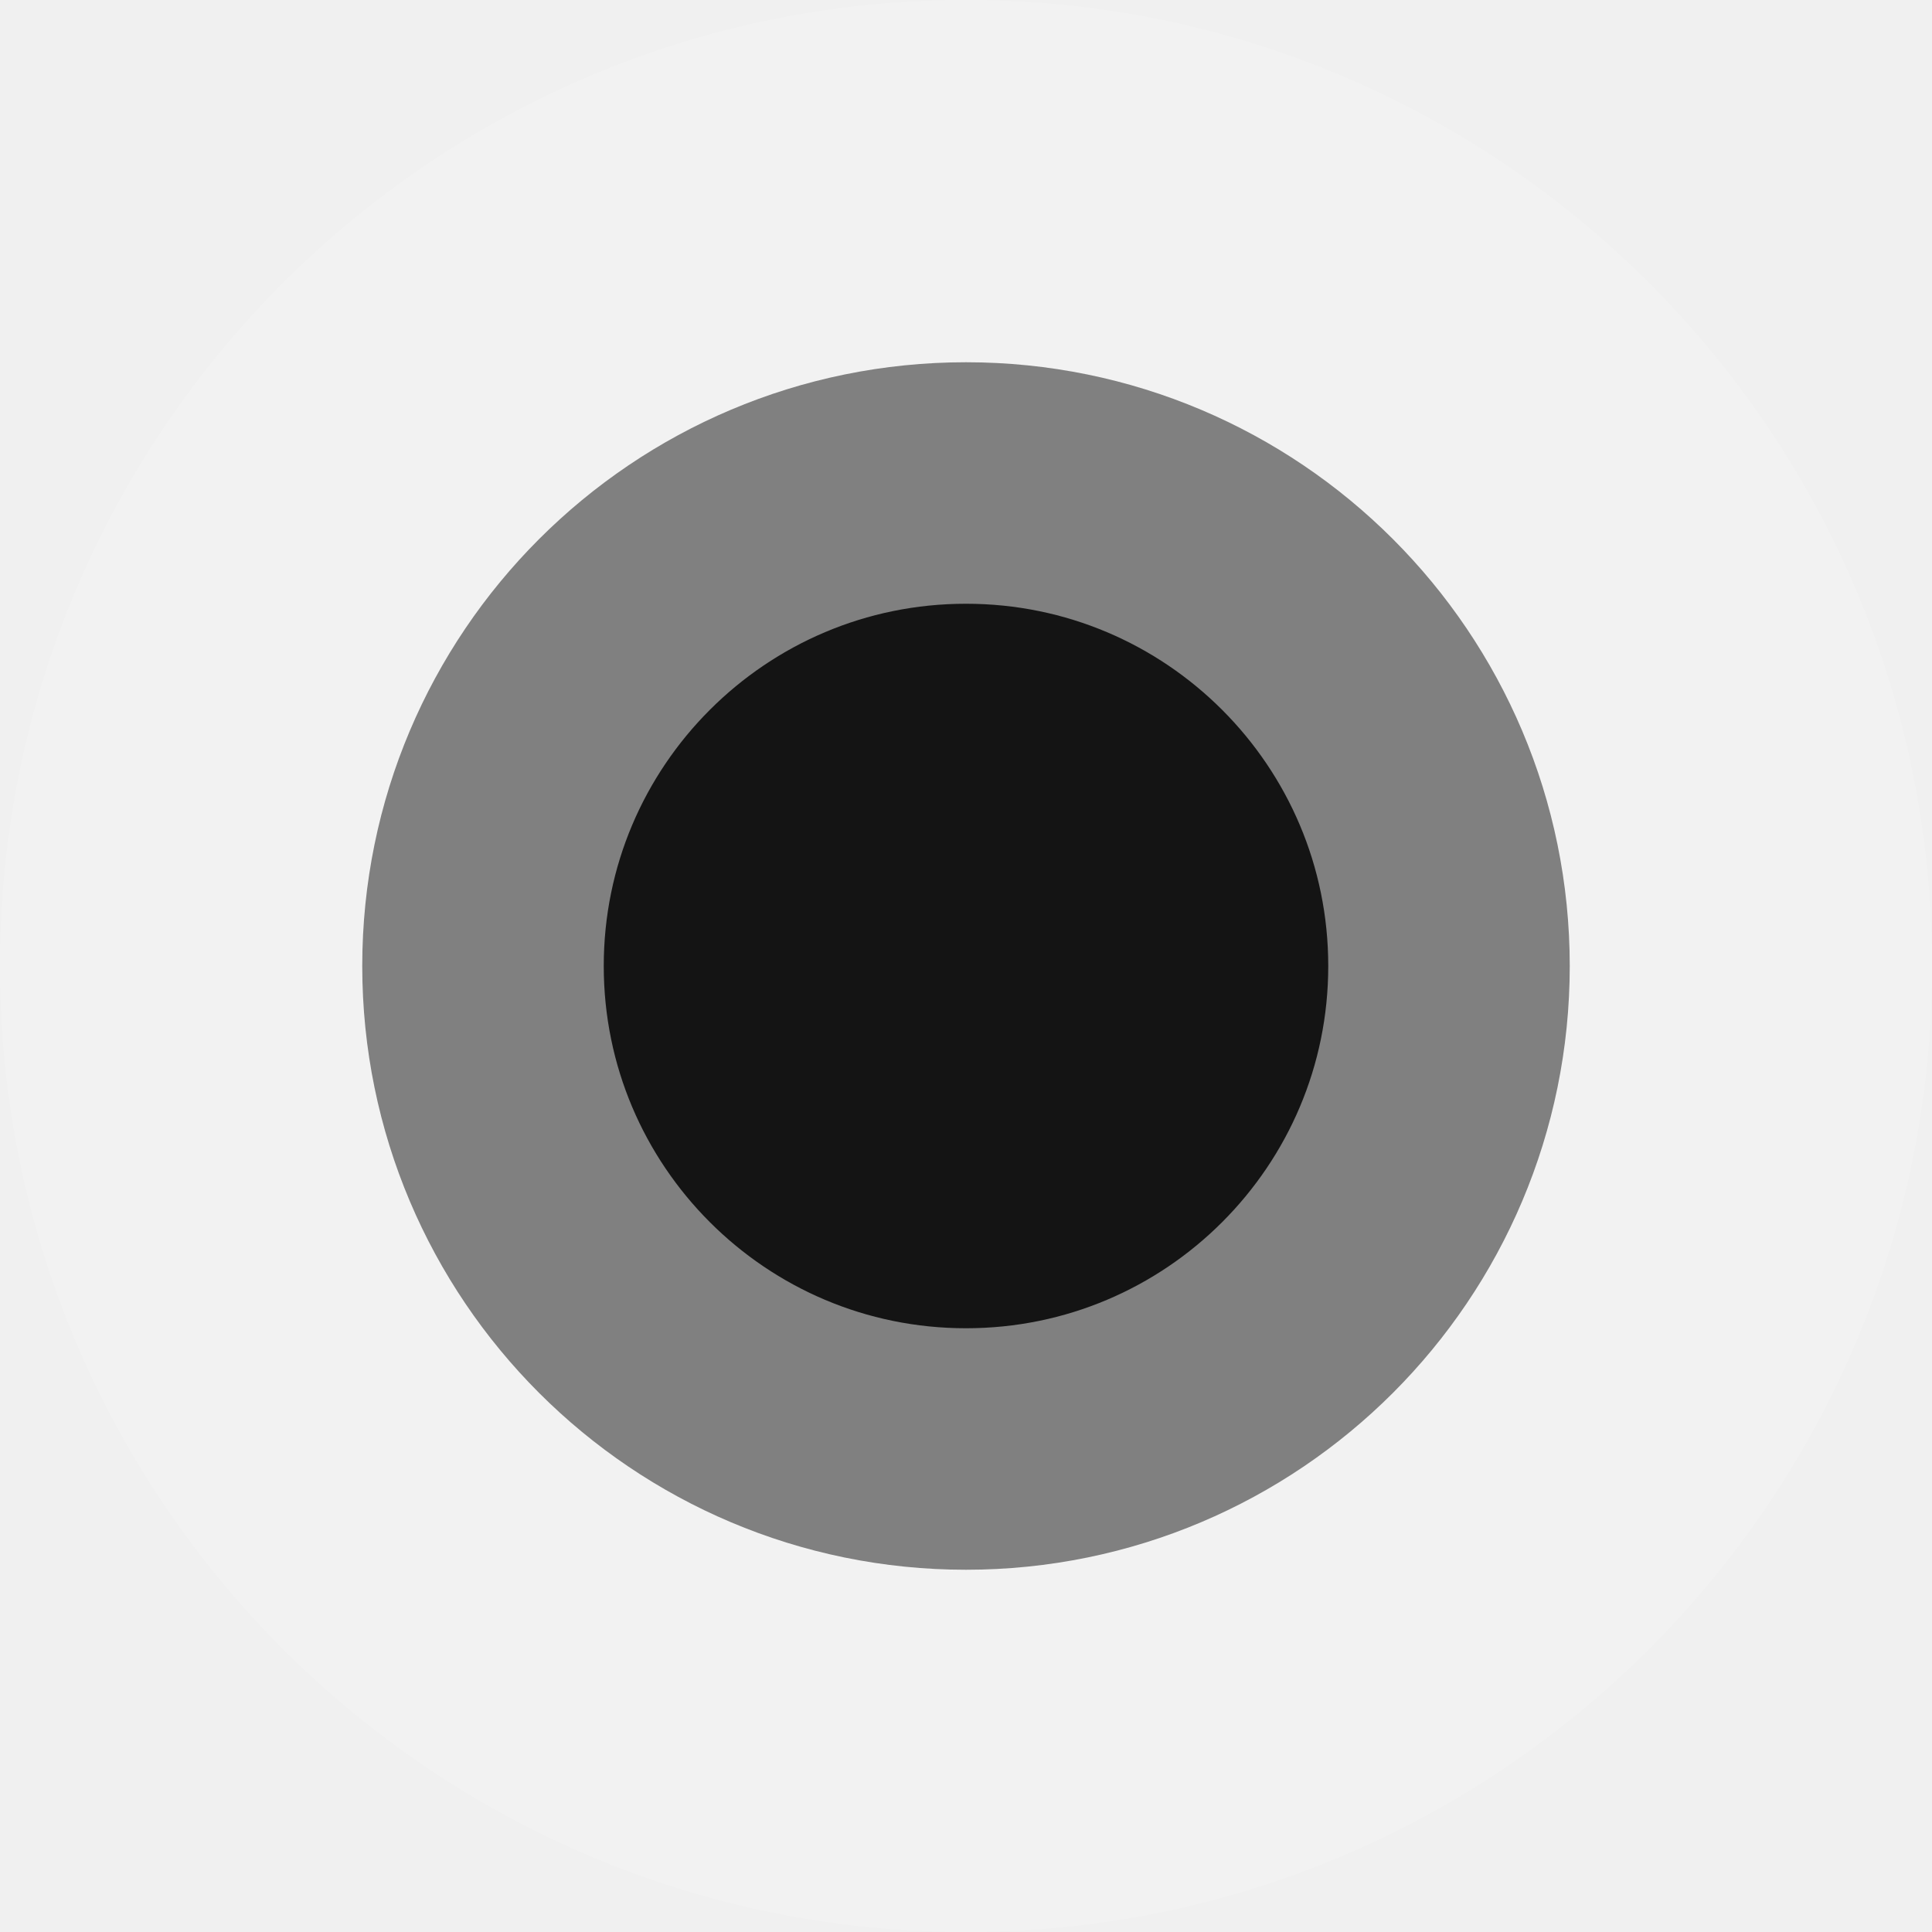
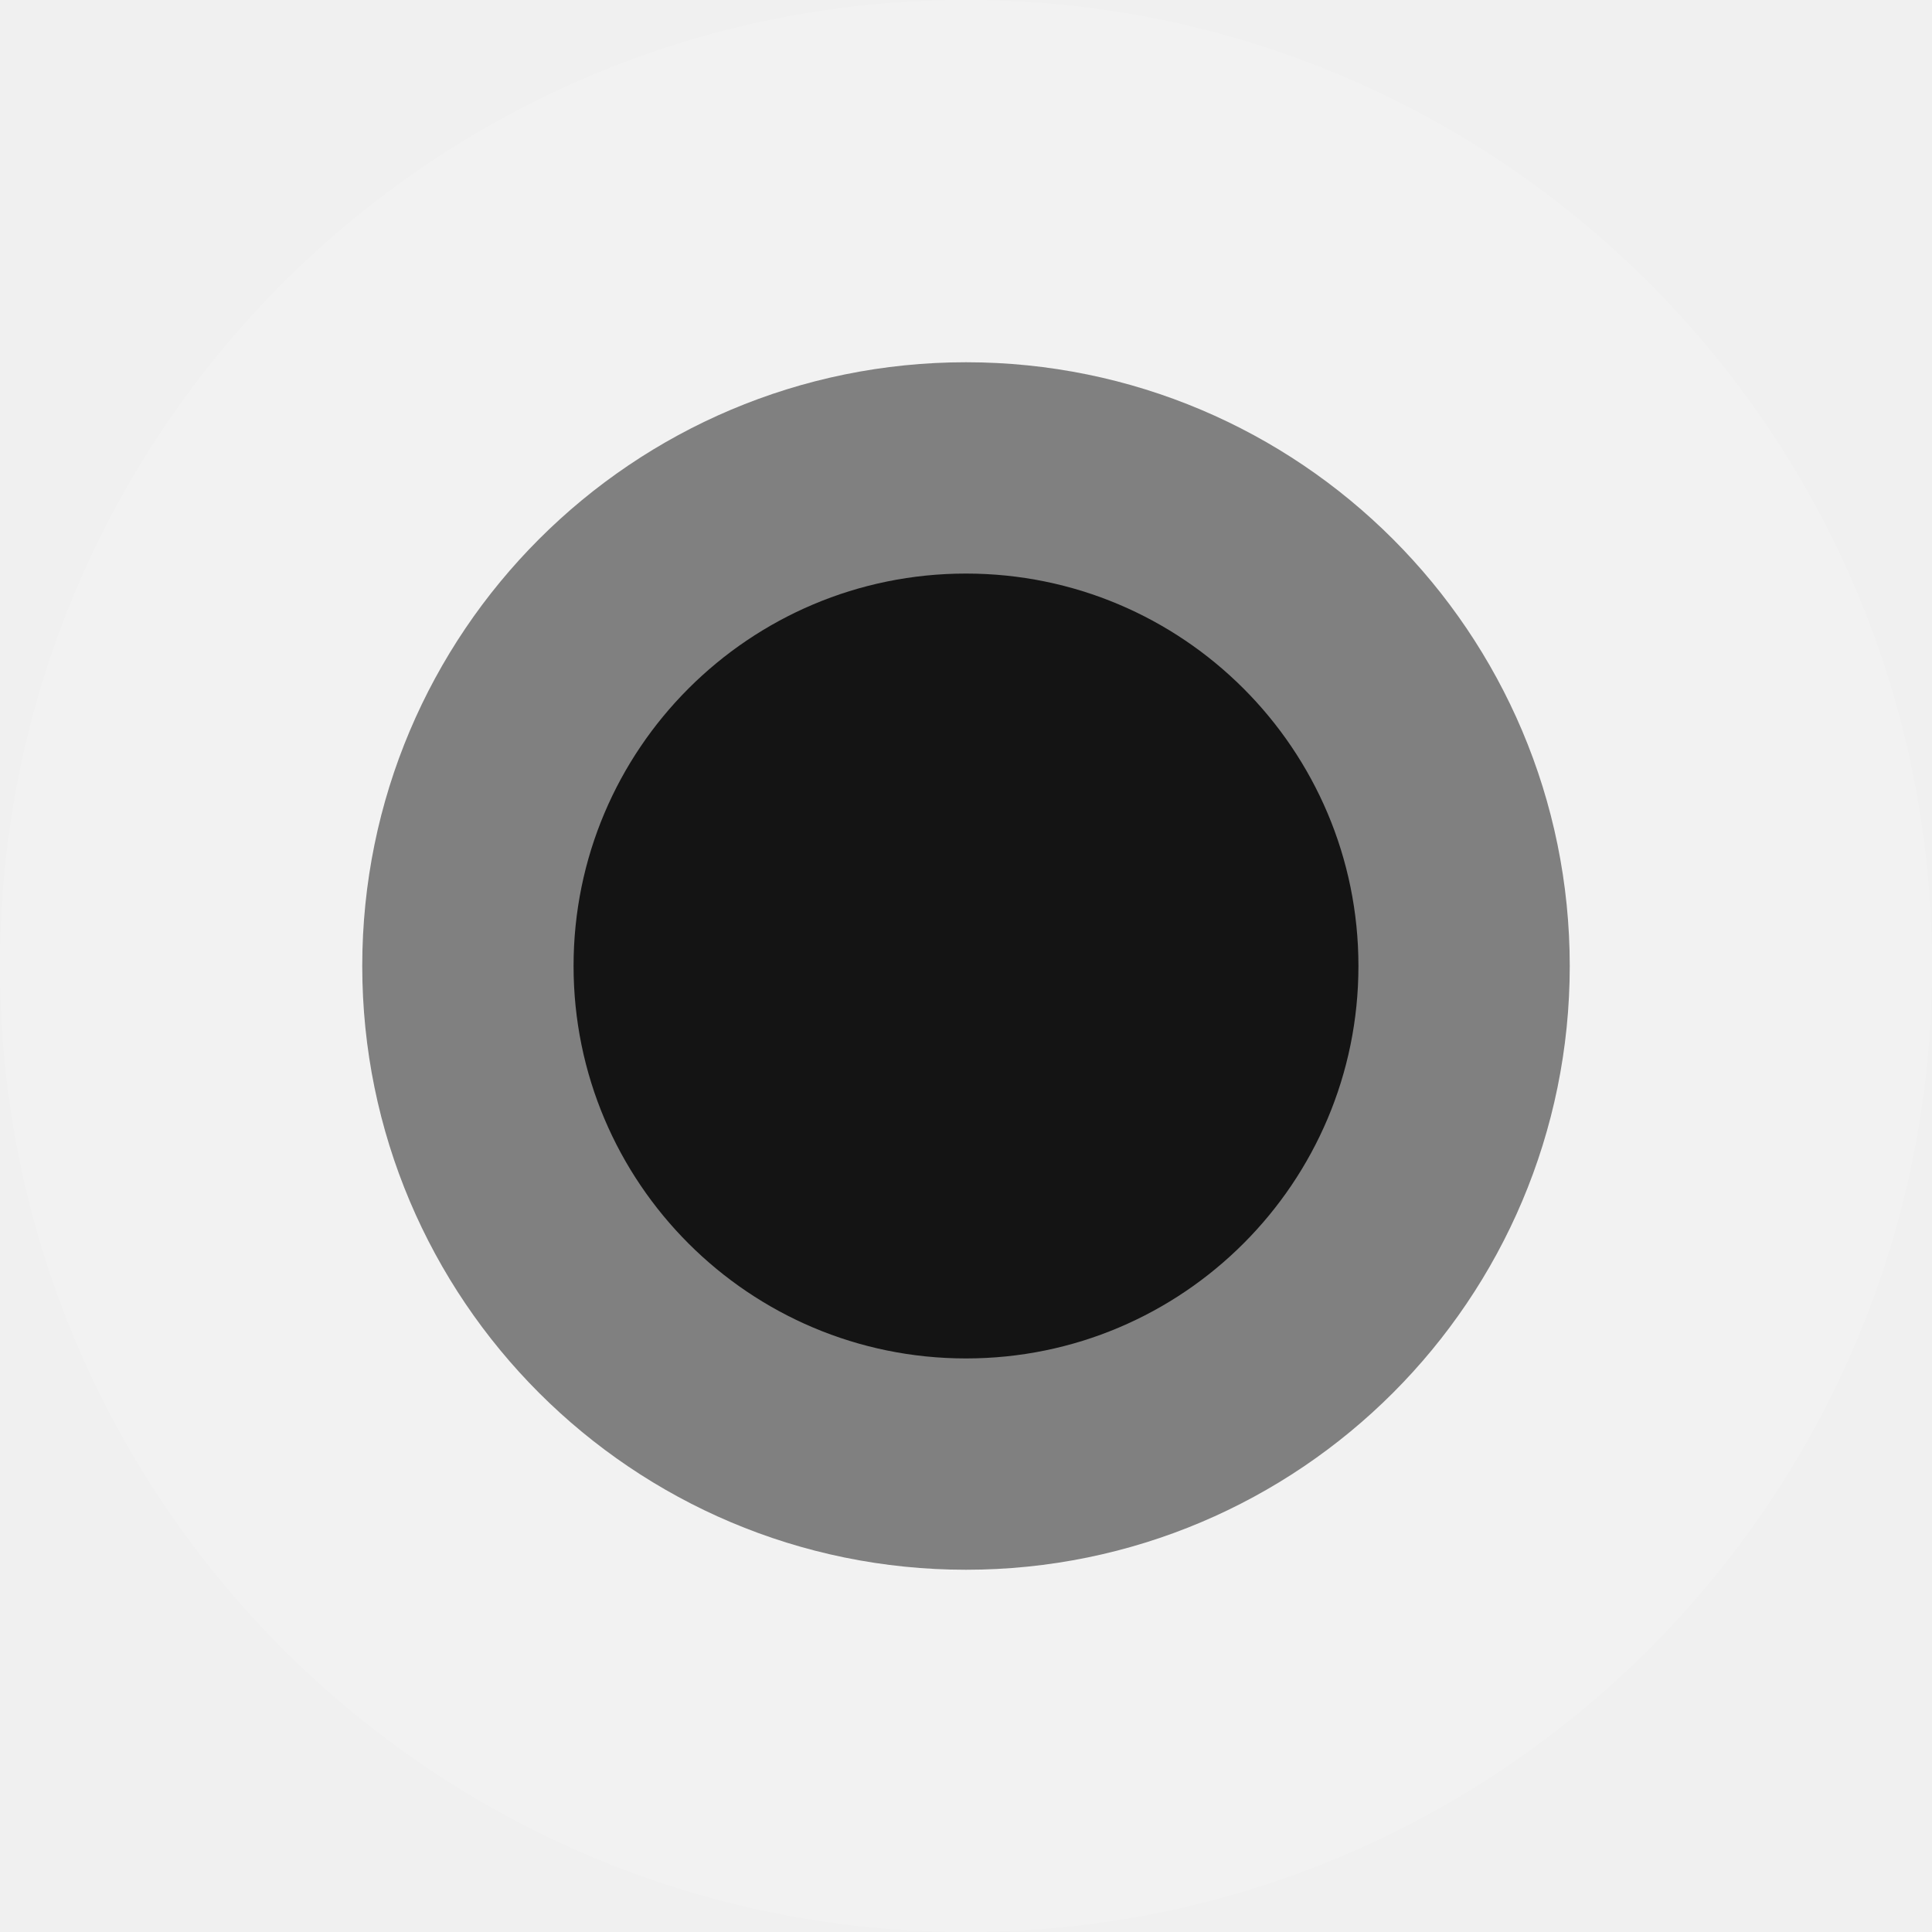
<svg xmlns="http://www.w3.org/2000/svg" width="16" height="16" viewBox="0 0 16 16" version="1.1">
  <g>
-     <circle id="cop-bezel" fill="#ffffff" fill-opacity="0.15" cx="8" cy="8" r="8" />
+     <circle id="cop-bezel" fill="#ffffff" opacity="0.15" cx="8" cy="8" r="8" />
+     <circle id="cop-ring" fill="none" stroke="#808080" stroke-width="2" cx="8" cy="8" r="4" />
    <circle id="cop-hole" fill="#141414" cx="8" cy="8" r="3.25" />
-     <circle id="cop-ring" fill="none" stroke="#808080" stroke-width="2" cx="8" cy="8" r="4" />
  </g>
</svg>
